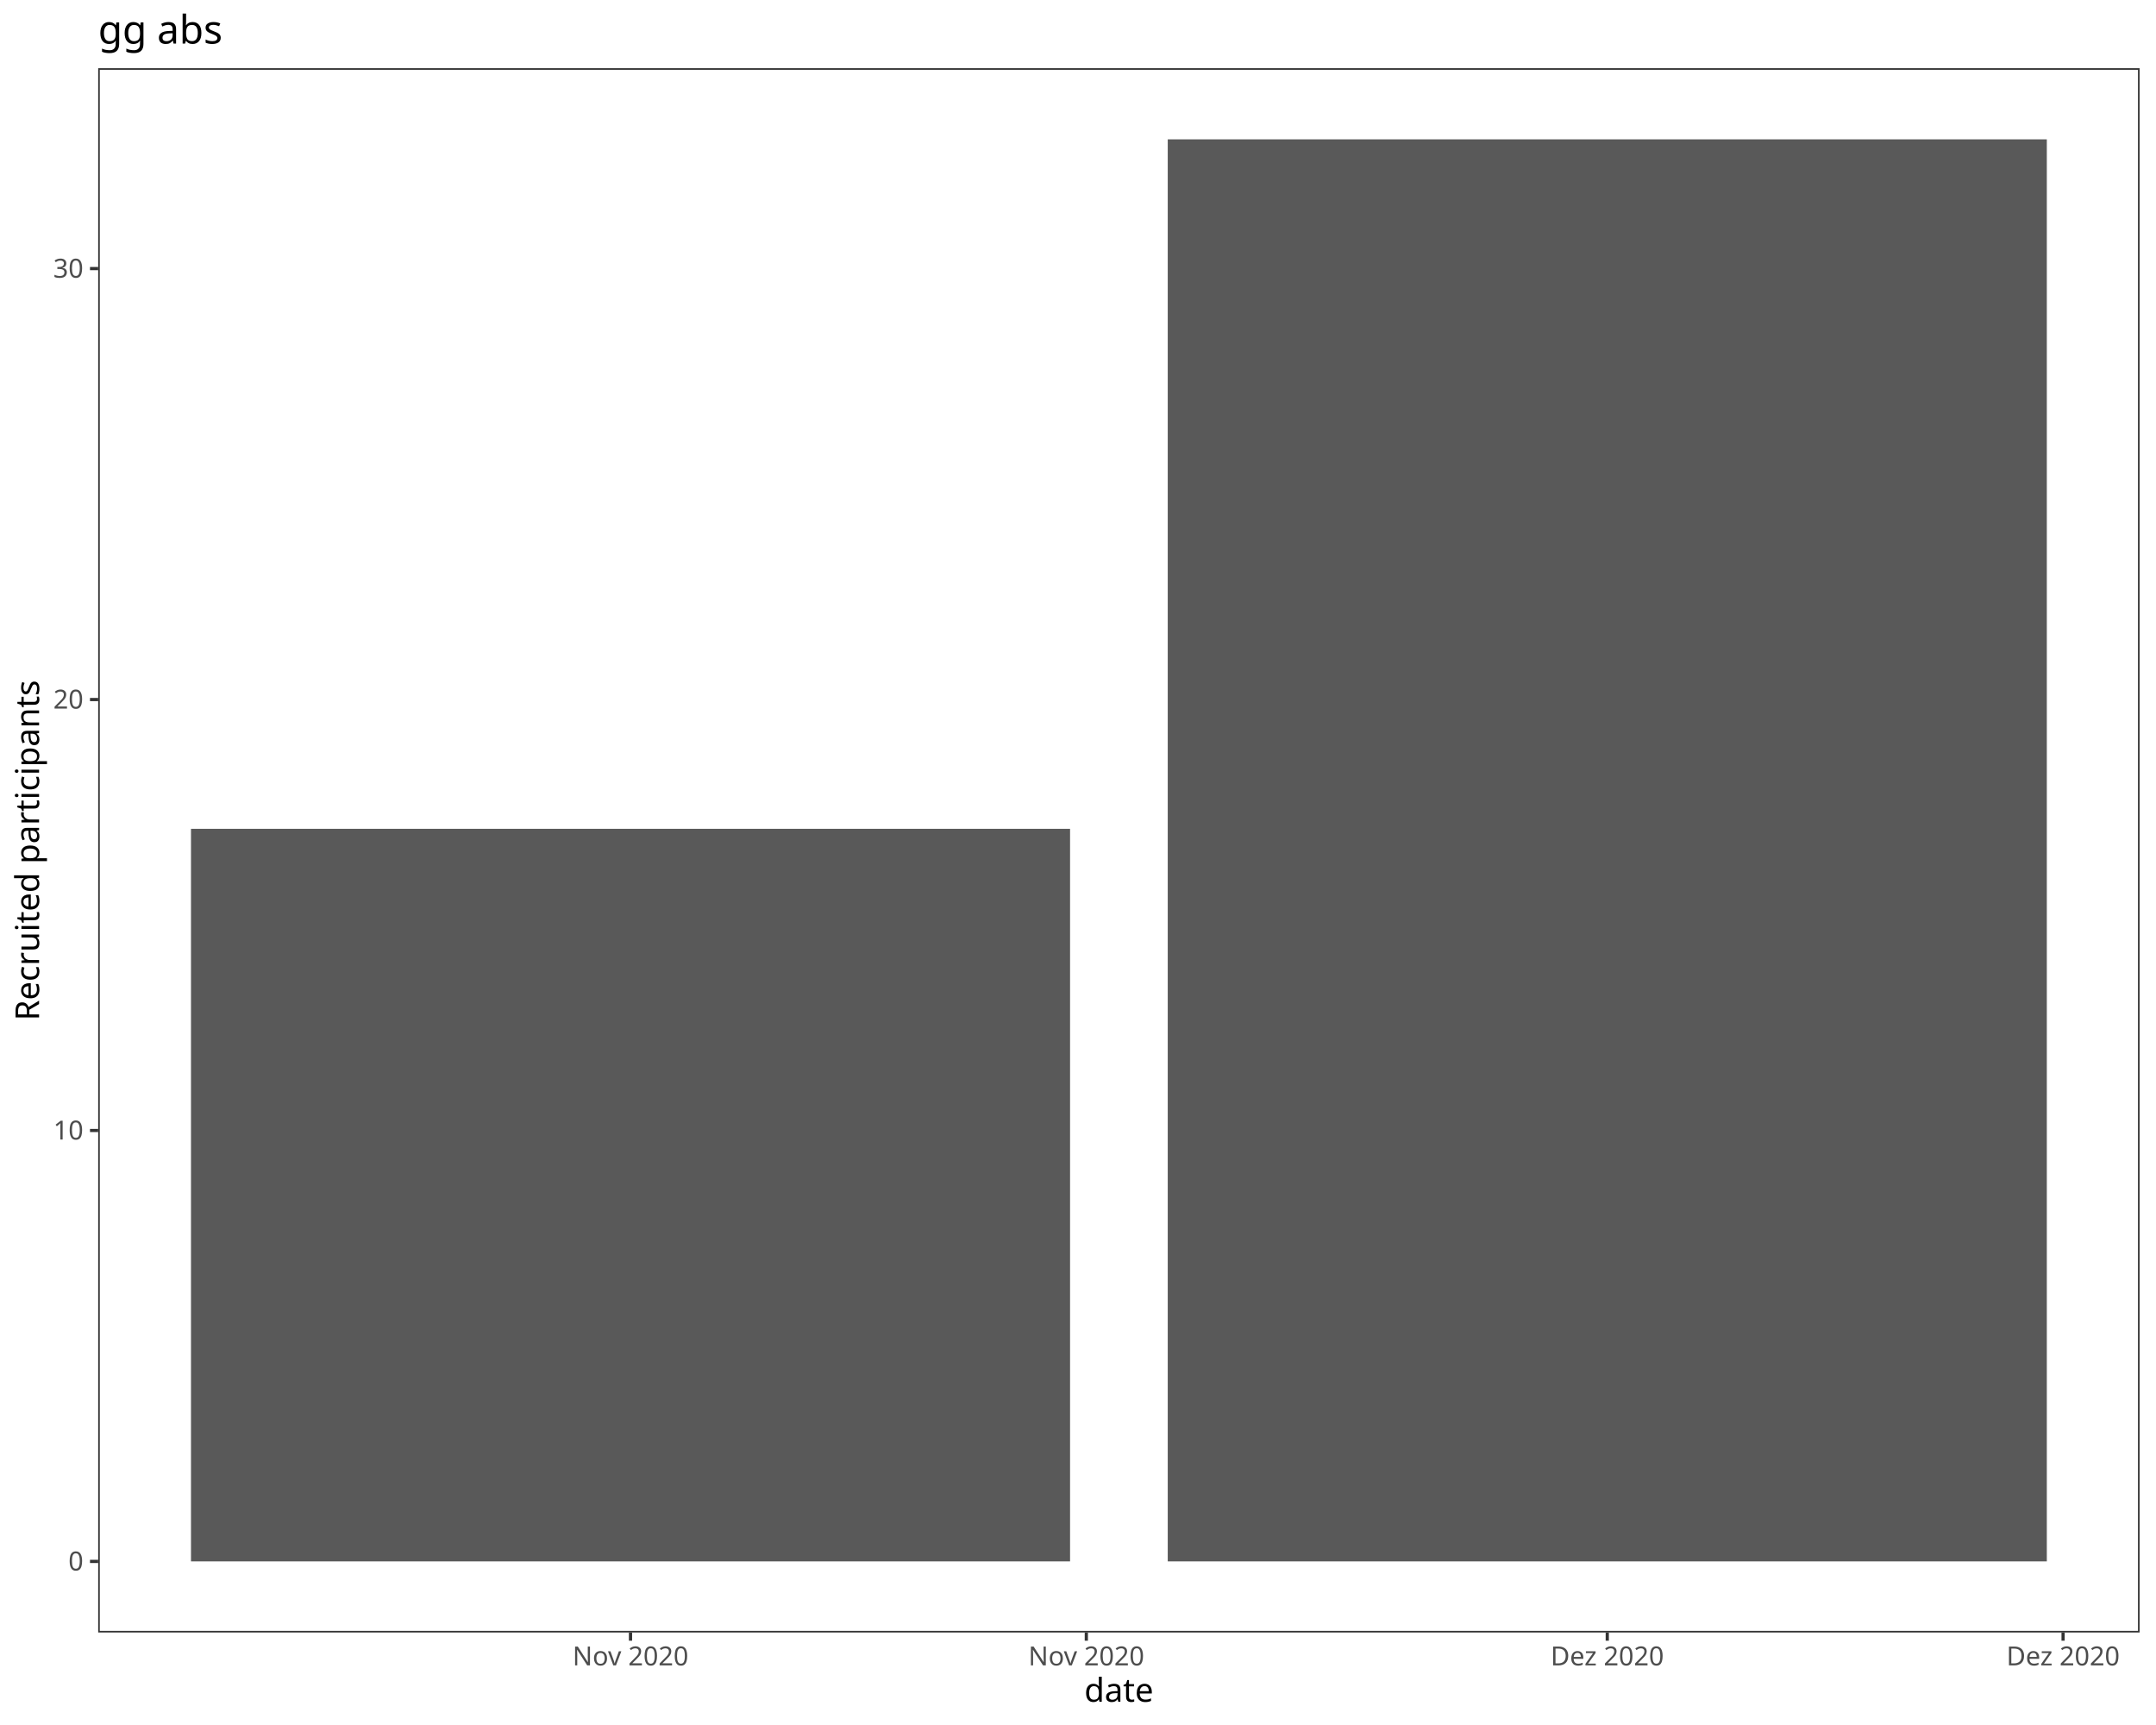
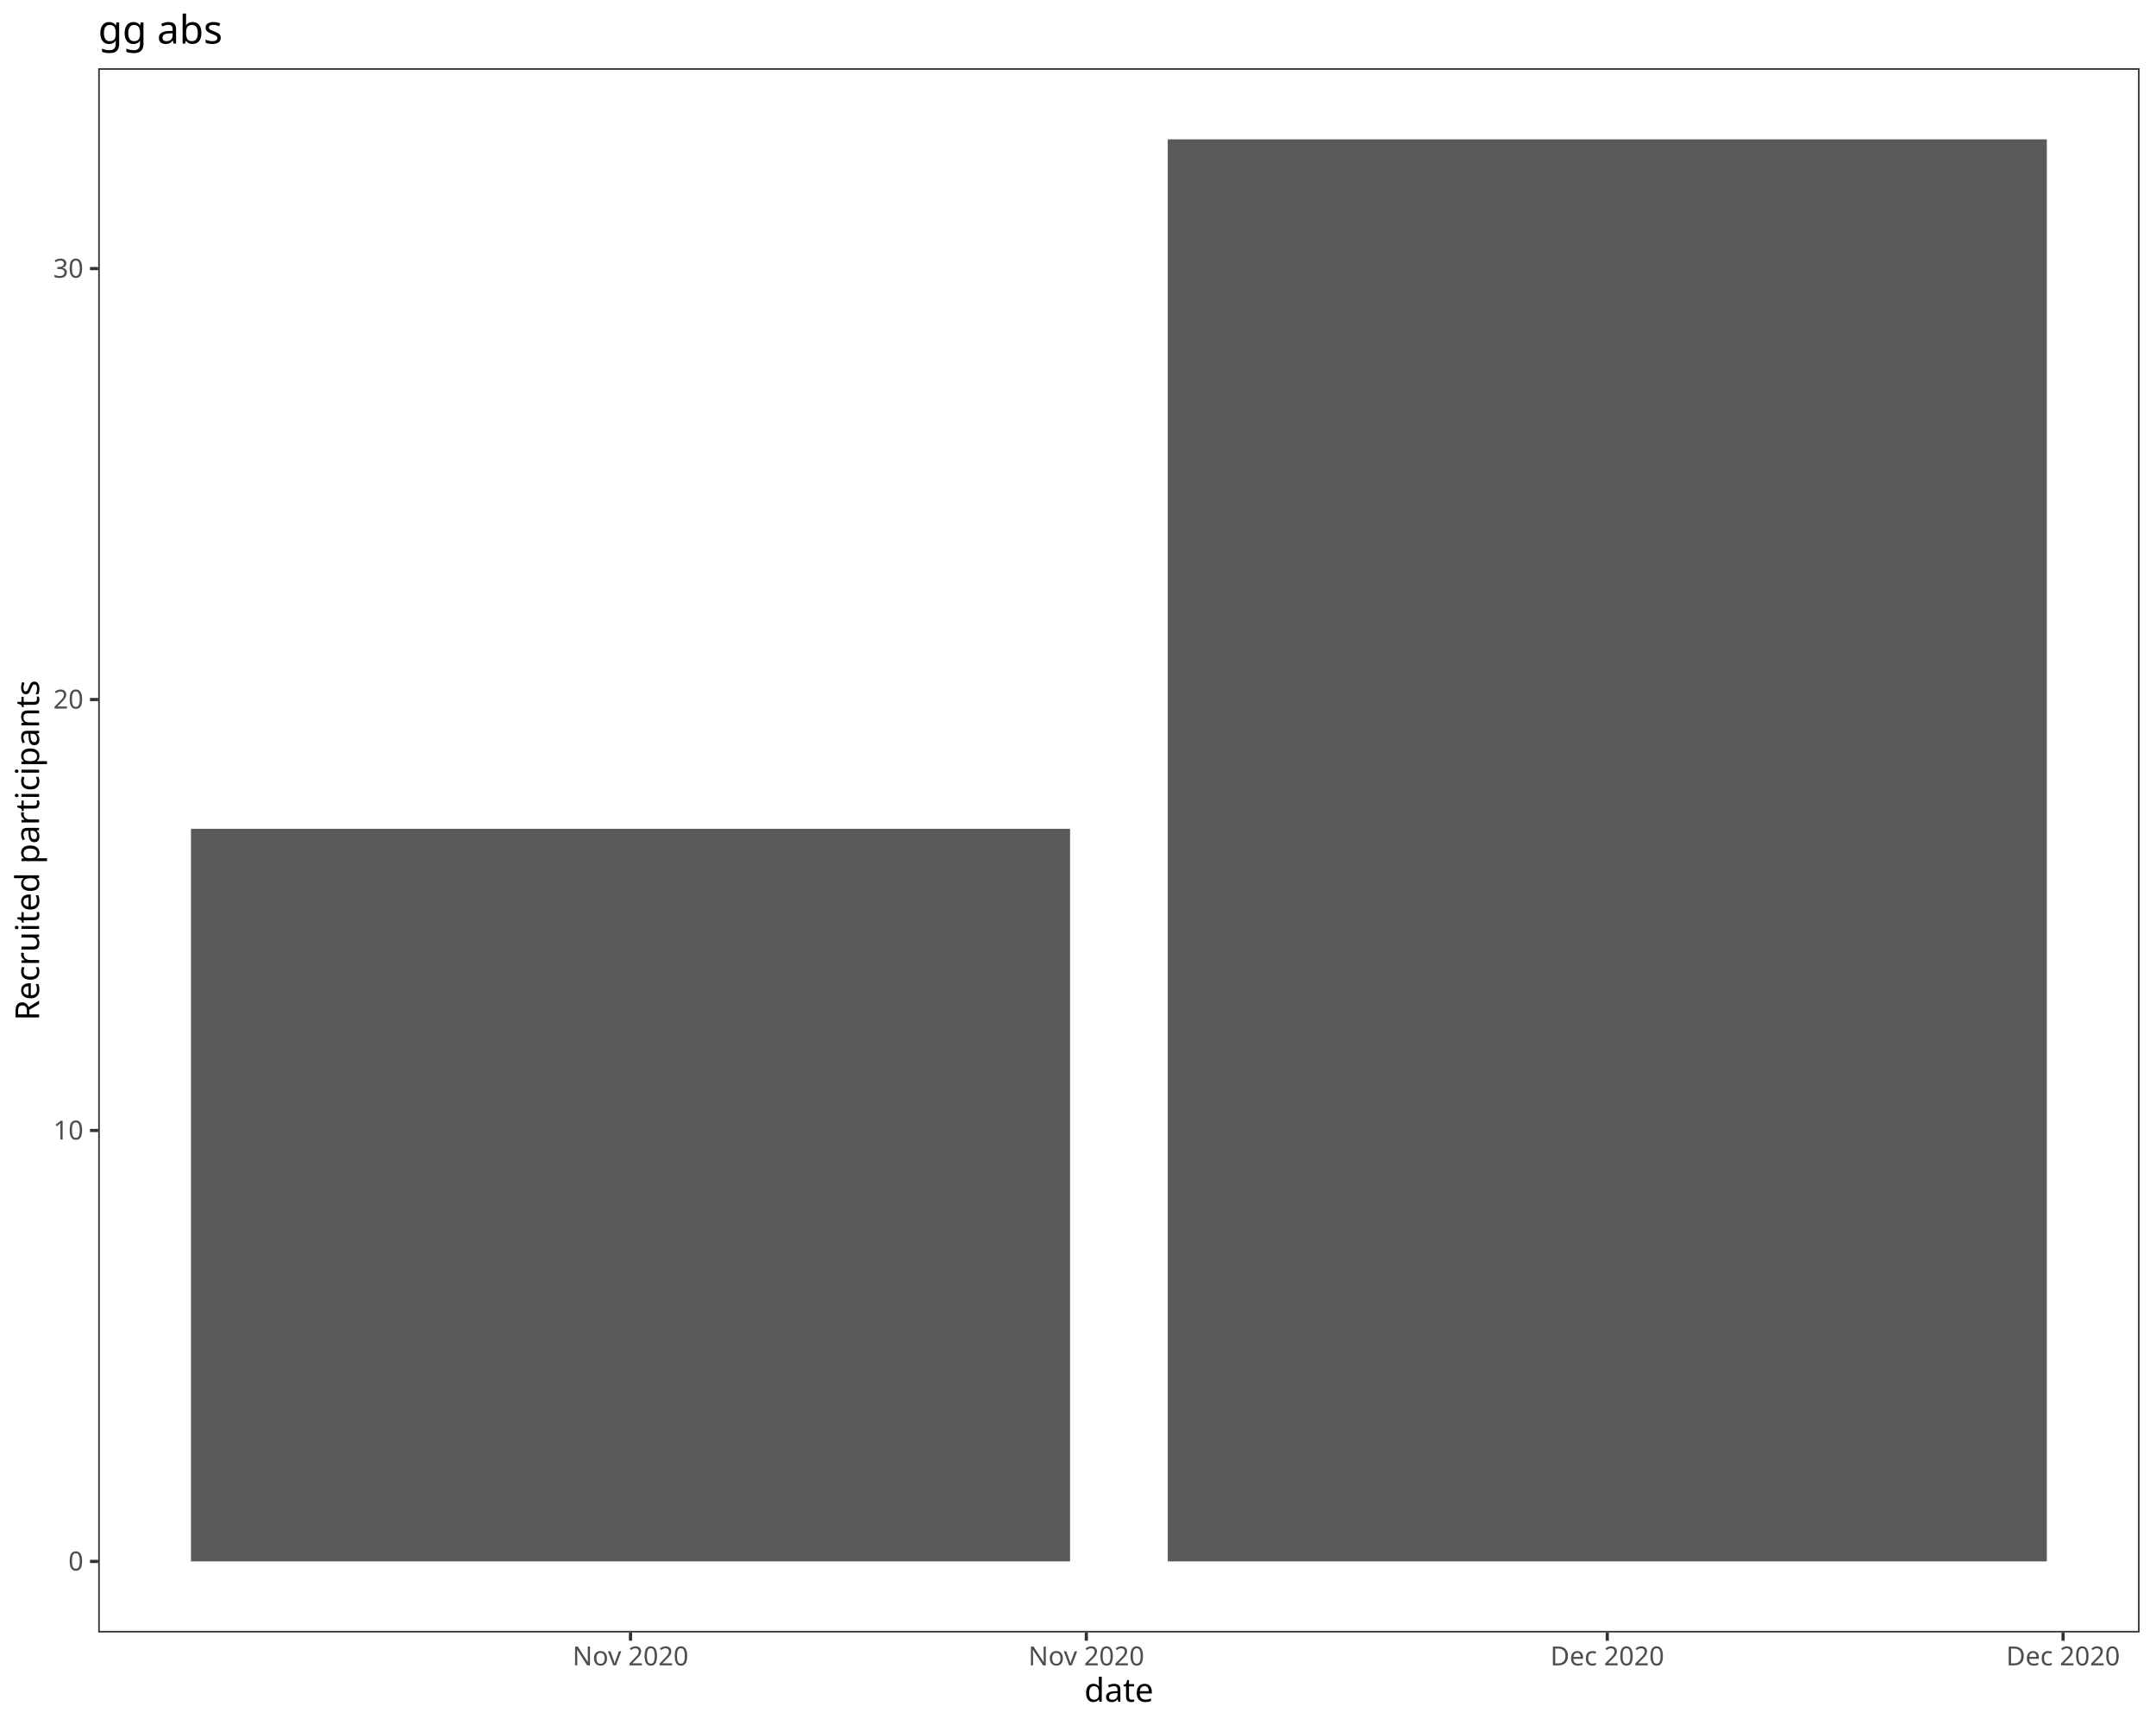
<svg xmlns="http://www.w3.org/2000/svg" class="svglite" data-engine-version="2.0" width="720.00pt" height="576.00pt" viewBox="0 0 720.00 576.00">
  <defs>
    <style type="text/css">
    .svglite line, .svglite polyline, .svglite polygon, .svglite path, .svglite rect, .svglite circle {
      fill: none;
      stroke: #000000;
      stroke-linecap: round;
      stroke-linejoin: round;
      stroke-miterlimit: 10.00;
    }
  </style>
  </defs>
  <rect width="100%" height="100%" style="stroke: none; fill: #FFFFFF;" />
  <defs>
    <clipPath id="cpMC4wMHw3MjAuMDB8MC4wMHw1NzYuMDA=">
      <rect x="0.00" y="0.00" width="720.00" height="576.00" />
    </clipPath>
  </defs>
  <g clip-path="url(#cpMC4wMHw3MjAuMDB8MC4wMHw1NzYuMDA=)">
    <rect x="0.00" y="0.00" width="720.00" height="576.00" style="stroke-width: 1.07; stroke: #FFFFFF; fill: #FFFFFF;" />
  </g>
  <defs>
    <clipPath id="cpMzIuNzl8NzE0LjUyfDIyLjc4fDU0NS4xMQ==">
      <rect x="32.79" y="22.78" width="681.73" height="522.33" />
    </clipPath>
  </defs>
  <g clip-path="url(#cpMzIuNzl8NzE0LjUyfDIyLjc4fDU0NS4xMQ==)">
    <rect x="32.79" y="22.78" width="681.73" height="522.33" style="stroke-width: 1.07; stroke: none; fill: #FFFFFF;" />
    <rect x="63.78" y="276.75" width="293.57" height="244.62" style="stroke-width: 1.07; stroke: none; stroke-linecap: butt; stroke-linejoin: miter; fill: #595959;" />
    <rect x="389.97" y="46.53" width="293.57" height="474.84" style="stroke-width: 1.07; stroke: none; stroke-linecap: butt; stroke-linejoin: miter; fill: #595959;" />
    <rect x="32.79" y="22.78" width="681.73" height="522.33" style="stroke-width: 1.07; stroke: #333333;" />
  </g>
  <g clip-path="url(#cpMC4wMHw3MjAuMDB8MC4wMHw1NzYuMDA=)">
    <text x="27.86" y="524.40" text-anchor="end" style="font-size: 8.80px; fill: #4D4D4D; font-family: sans;" textLength="4.89px" lengthAdjust="spacingAndGlyphs">0</text>
    <text x="27.86" y="380.51" text-anchor="end" style="font-size: 8.80px; fill: #4D4D4D; font-family: sans;" textLength="9.79px" lengthAdjust="spacingAndGlyphs">10</text>
    <text x="27.86" y="236.61" text-anchor="end" style="font-size: 8.80px; fill: #4D4D4D; font-family: sans;" textLength="9.79px" lengthAdjust="spacingAndGlyphs">20</text>
    <text x="27.86" y="92.72" text-anchor="end" style="font-size: 8.80px; fill: #4D4D4D; font-family: sans;" textLength="9.79px" lengthAdjust="spacingAndGlyphs">30</text>
    <polyline points="30.05,521.37 32.79,521.37 " style="stroke-width: 1.07; stroke: #333333; stroke-linecap: butt;" />
    <polyline points="30.05,377.48 32.79,377.48 " style="stroke-width: 1.07; stroke: #333333; stroke-linecap: butt;" />
    <polyline points="30.05,233.59 32.79,233.59 " style="stroke-width: 1.07; stroke: #333333; stroke-linecap: butt;" />
    <polyline points="30.05,89.69 32.79,89.69 " style="stroke-width: 1.07; stroke: #333333; stroke-linecap: butt;" />
    <polyline points="210.56,547.85 210.56,545.11 " style="stroke-width: 1.07; stroke: #333333; stroke-linecap: butt;" />
    <polyline points="362.78,547.85 362.78,545.11 " style="stroke-width: 1.07; stroke: #333333; stroke-linecap: butt;" />
    <polyline points="536.75,547.85 536.75,545.11 " style="stroke-width: 1.07; stroke: #333333; stroke-linecap: butt;" />
    <polyline points="688.97,547.85 688.97,545.11 " style="stroke-width: 1.07; stroke: #333333; stroke-linecap: butt;" />
    <text x="210.56" y="556.10" text-anchor="middle" style="font-size: 8.80px; fill: #4D4D4D; font-family: sans;" textLength="37.68px" lengthAdjust="spacingAndGlyphs">Nov 2020</text>
    <text x="362.78" y="556.10" text-anchor="middle" style="font-size: 8.80px; fill: #4D4D4D; font-family: sans;" textLength="37.68px" lengthAdjust="spacingAndGlyphs">Nov 2020</text>
-     <text x="536.75" y="556.10" text-anchor="middle" style="font-size: 8.80px; fill: #4D4D4D; font-family: sans;" textLength="37.68px" lengthAdjust="spacingAndGlyphs">Dez 2020</text>
-     <text x="688.97" y="556.10" text-anchor="middle" style="font-size: 8.80px; fill: #4D4D4D; font-family: sans;" textLength="37.68px" lengthAdjust="spacingAndGlyphs">Dez 2020</text>
+     <text x="536.75" y="556.10" text-anchor="middle" style="font-size: 8.80px; fill: #4D4D4D; font-family: sans;" textLength="37.68px" lengthAdjust="spacingAndGlyphs">Dec 2020</text>
+     <text x="688.97" y="556.10" text-anchor="middle" style="font-size: 8.80px; fill: #4D4D4D; font-family: sans;" textLength="37.68px" lengthAdjust="spacingAndGlyphs">Dec 2020</text>
    <text x="373.66" y="568.24" text-anchor="middle" style="font-size: 11.00px; font-family: sans;" textLength="21.41px" lengthAdjust="spacingAndGlyphs">date</text>
    <text transform="translate(13.05,283.95) rotate(-90)" text-anchor="middle" style="font-size: 11.00px; font-family: sans;" textLength="106.40px" lengthAdjust="spacingAndGlyphs">Recruited participants</text>
    <text x="32.79" y="14.56" style="font-size: 13.20px; font-family: sans;" textLength="39.64px" lengthAdjust="spacingAndGlyphs">gg abs</text>
  </g>
</svg>
